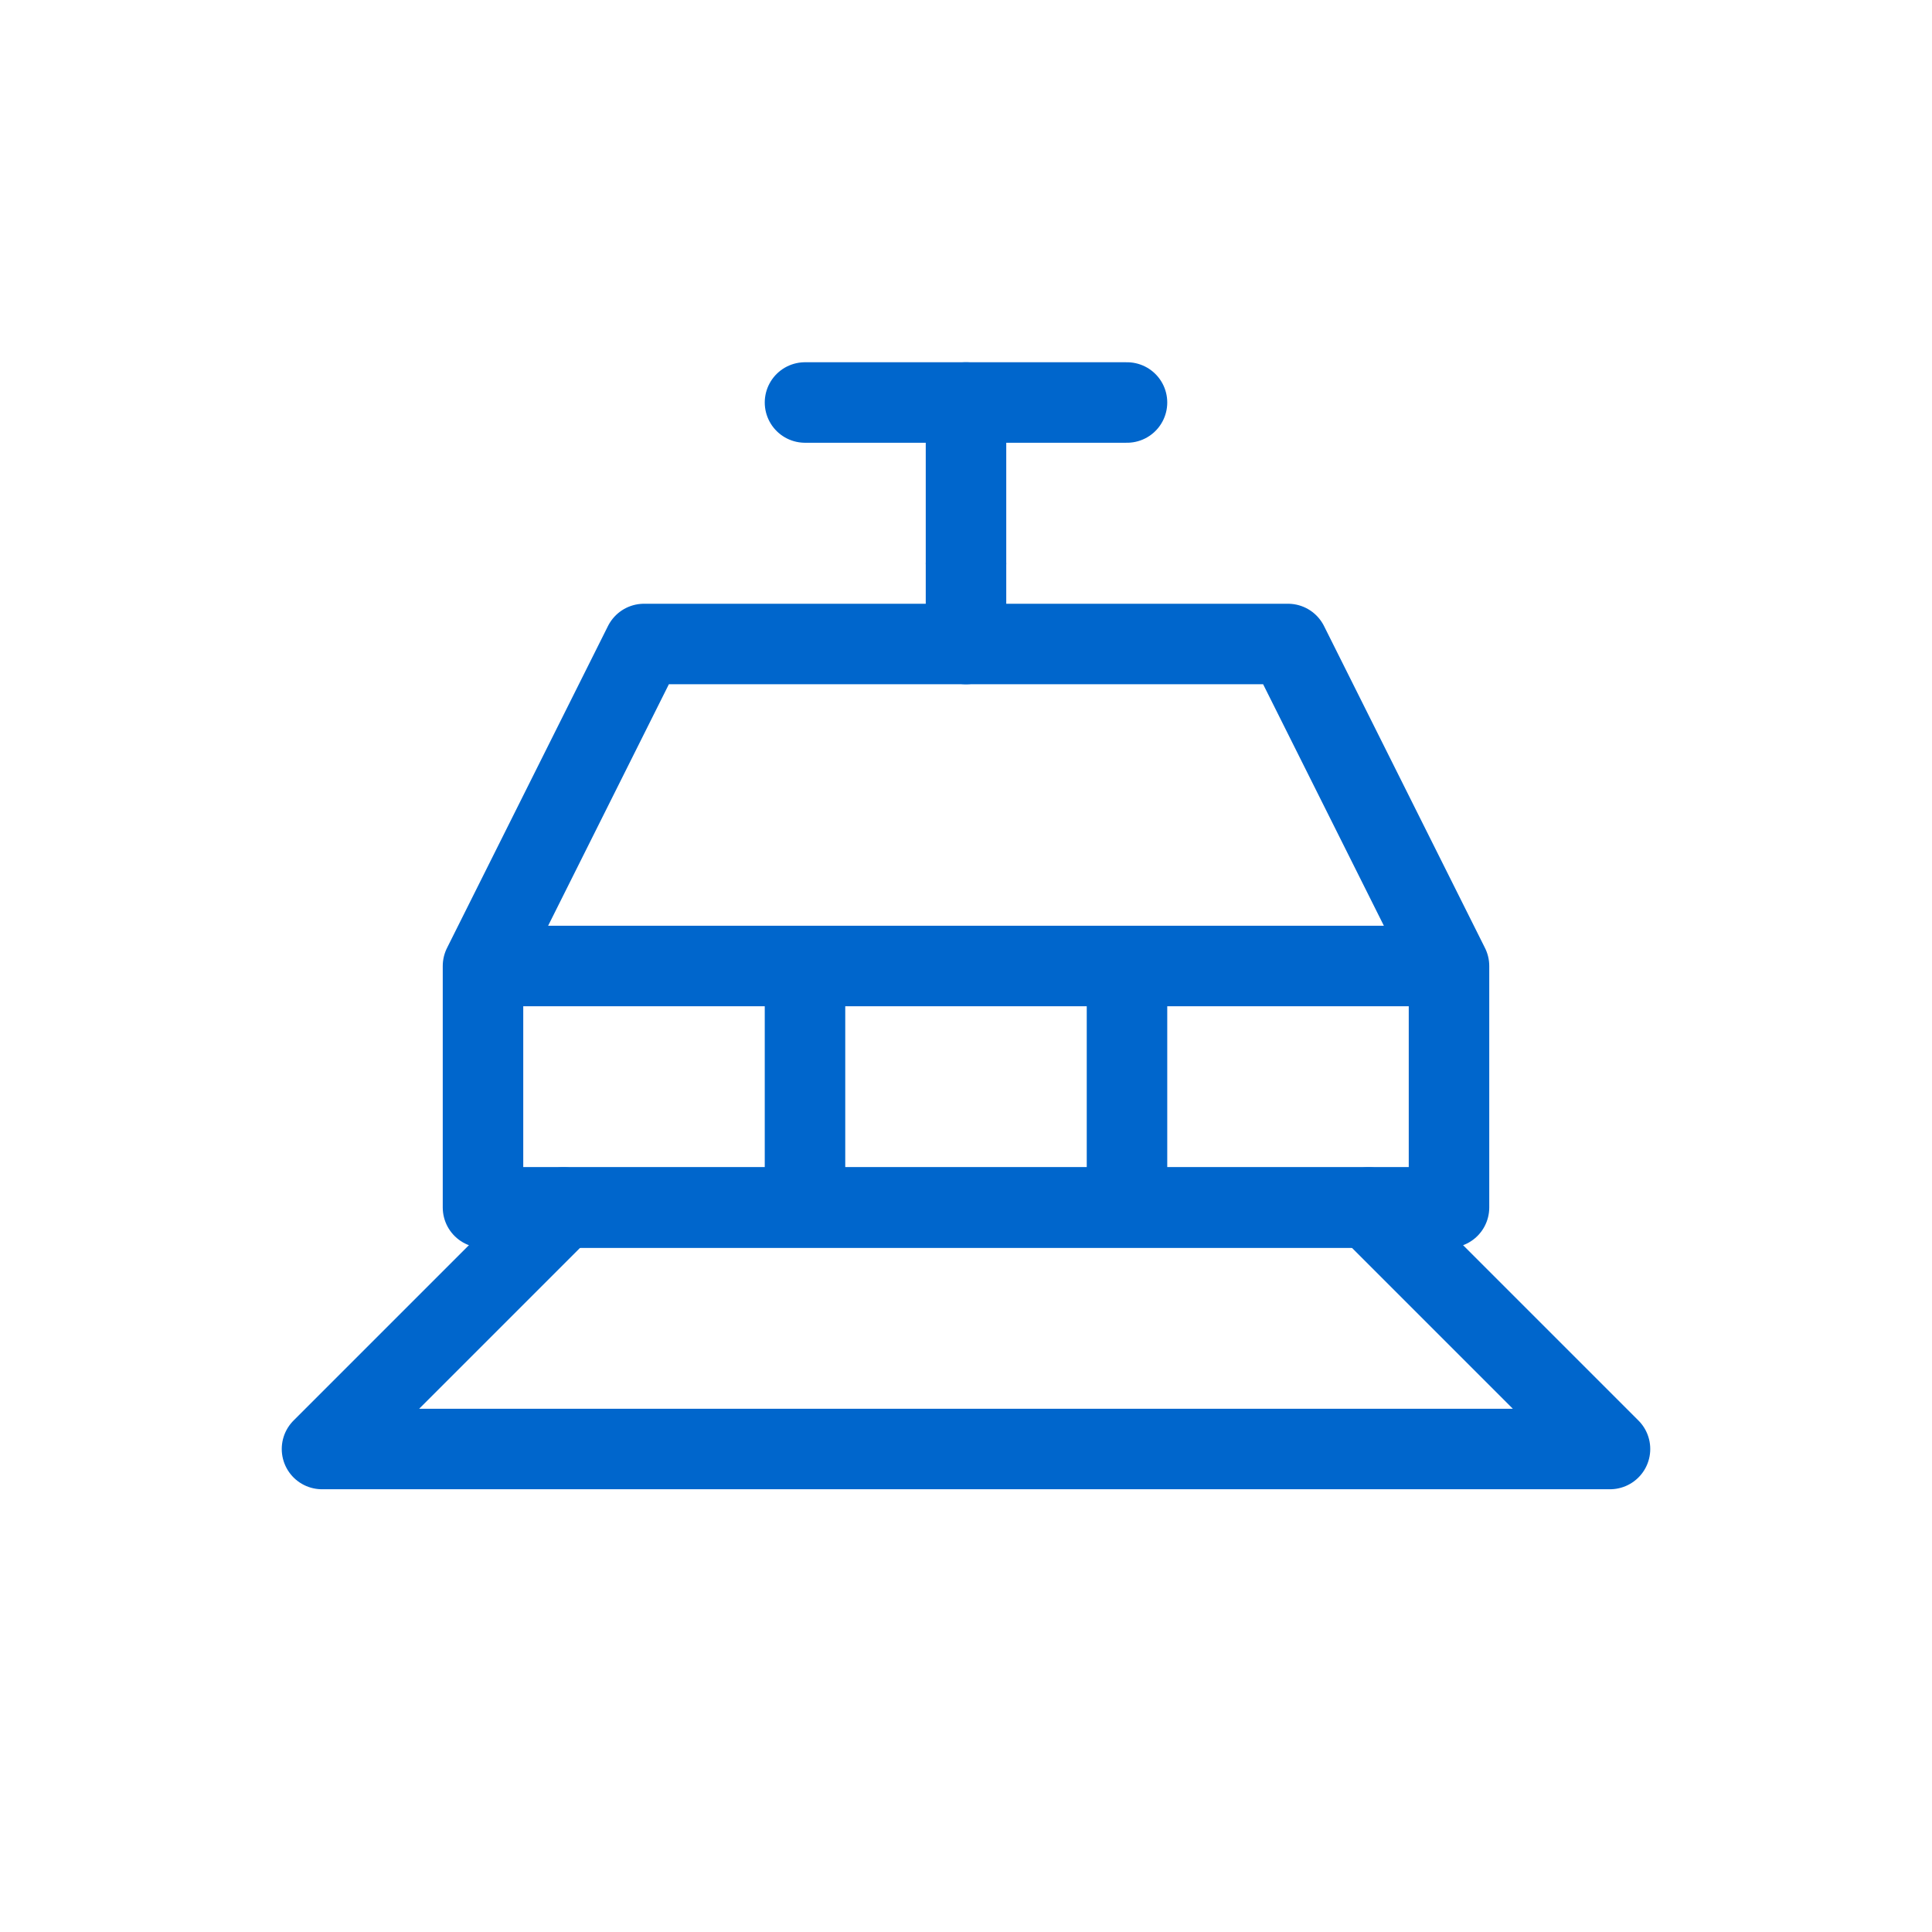
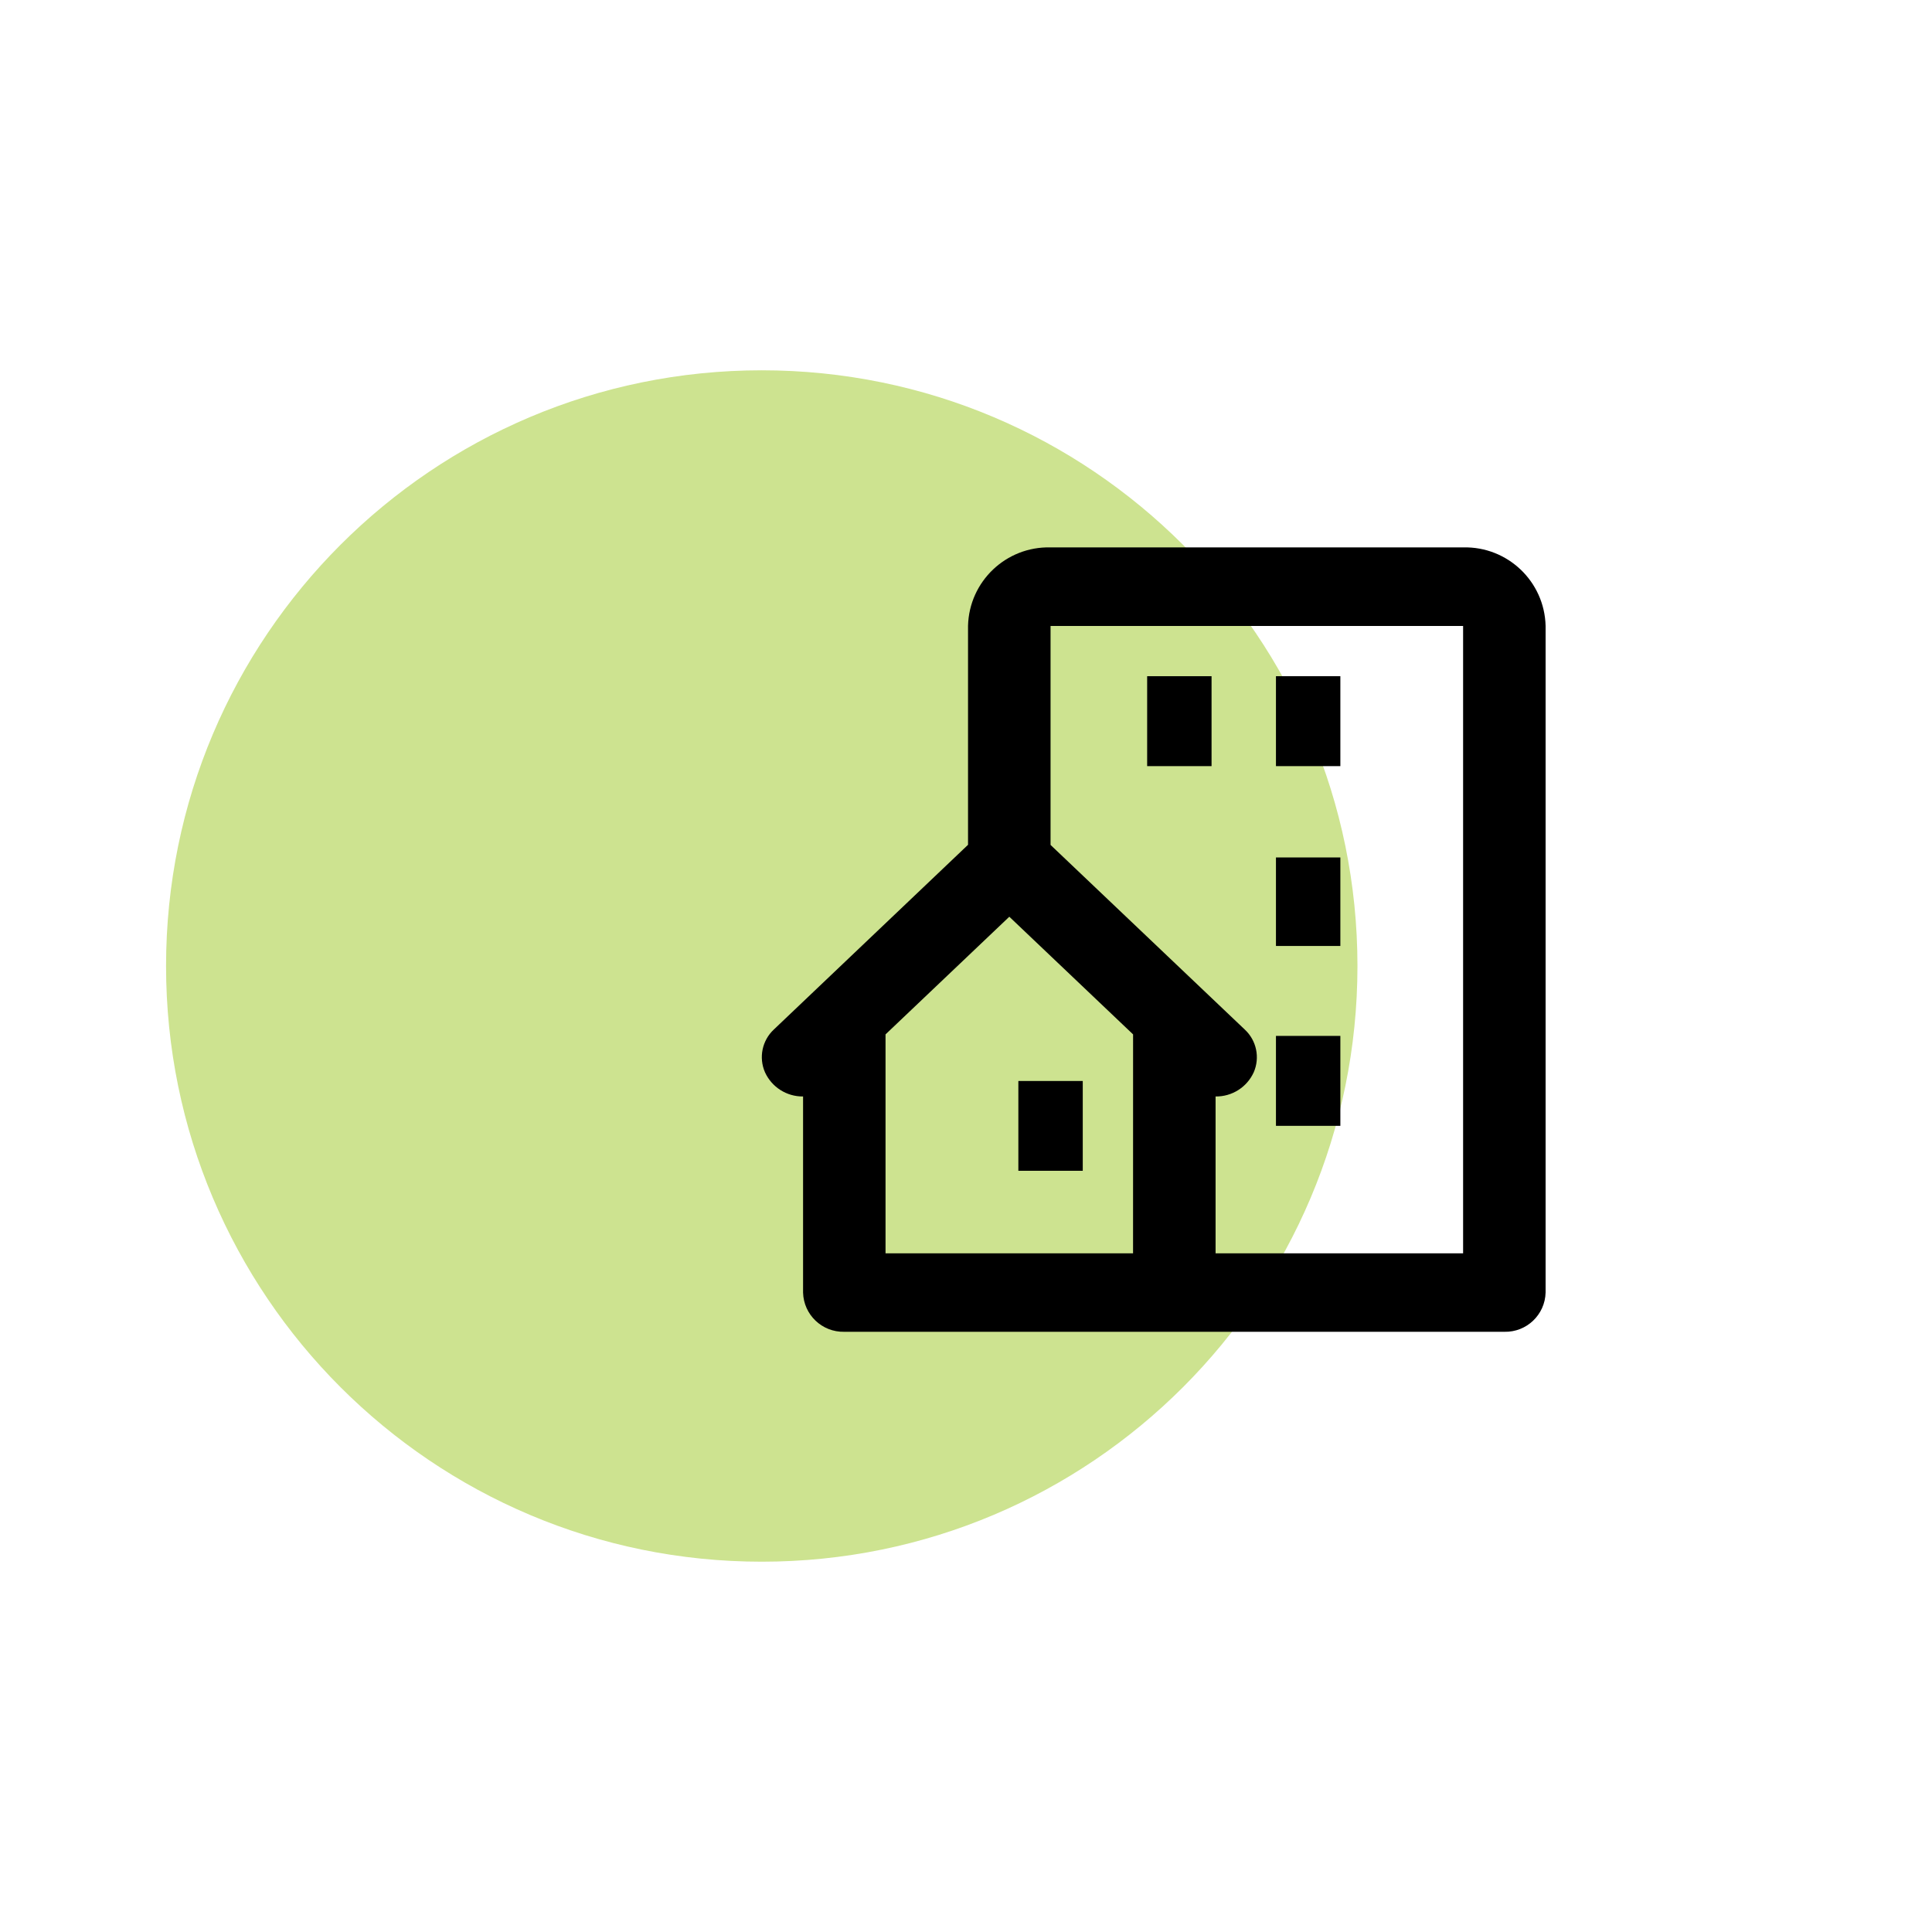
- <svg xmlns="http://www.w3.org/2000/svg" width="48" height="48" viewBox="0 0 48 48" fill="none">
-   <path d="M14 30L8 36H40L34 30" stroke="#0066CC" stroke-width="2" stroke-linecap="round" stroke-linejoin="round" />
-   <path d="M12 30H36V24L32 16H16L12 24V30Z" stroke="#0066CC" stroke-width="2" stroke-linejoin="round" />
-   <path d="M24 16V10" stroke="#0066CC" stroke-width="2" stroke-linecap="round" />
-   <path d="M20 10H28" stroke="#0066CC" stroke-width="2" stroke-linecap="round" />
-   <path d="M12 24H36" stroke="#0066CC" stroke-width="2" />
-   <path d="M12 30H36" stroke="#0066CC" stroke-width="2" />
-   <path d="M20 24V30" stroke="#0066CC" stroke-width="2" />
-   <path d="M28 24V30" stroke="#0066CC" stroke-width="2" />
-   <circle cx="24" cy="14" r="1" fill="#0066CC" />
+ <svg xmlns="http://www.w3.org/2000/svg" width="60" height="60" viewBox="0 0 60 60">
+   <g id="Group_15297" data-name="Group 15297" transform="translate(-1331 -1529.175)">
+     <rect id="Rectangle_4649" data-name="Rectangle 4649" width="60" height="60" transform="translate(1331 1529.175)" fill="none" />
+     <g id="Group_15296" data-name="Group 15296" transform="translate(77.157 3.675)">
+       <circle id="Ellipse_191" data-name="Ellipse 191" cx="18.5" cy="18.5" r="18.5" transform="translate(1259 1537)" fill="#cde390" />
+       <g id="Group_15381" data-name="Group 15381" transform="translate(1275.5 1540.5)">
+         <path id="Path_23873" data-name="Path 23873" d="M23.781,2H10.969A2.5,2.5,0,0,0,8.406,4.436v6.8L2.375,16.973A1.174,1.174,0,0,0,2.1,18.3a1.284,1.284,0,0,0,1.183.752v6.09A1.251,1.251,0,0,0,4.562,26.36h20.5a1.251,1.251,0,0,0,1.281-1.218V4.436A2.5,2.5,0,0,0,23.781,2ZM13.531,23.924H5.844v-6.8l3.844-3.654,3.844,3.654Zm10.25,0H16.094V19.052a1.282,1.282,0,0,0,1.185-.751A1.173,1.173,0,0,0,17,16.973L10.969,11.24v-6.8H23.781Z" />
+         <path id="Path_23874" data-name="Path 23874" d="M11,6h2V8.793H11Zm4,0h2V8.793H15Zm0,5.629h2v2.749H15Zm0,5.542h2v2.793H15Zm-8,1.4H9V21.36H7Z" transform="translate(2.969)" />
+       </g>
+     </g>
+   </g>
</svg>
